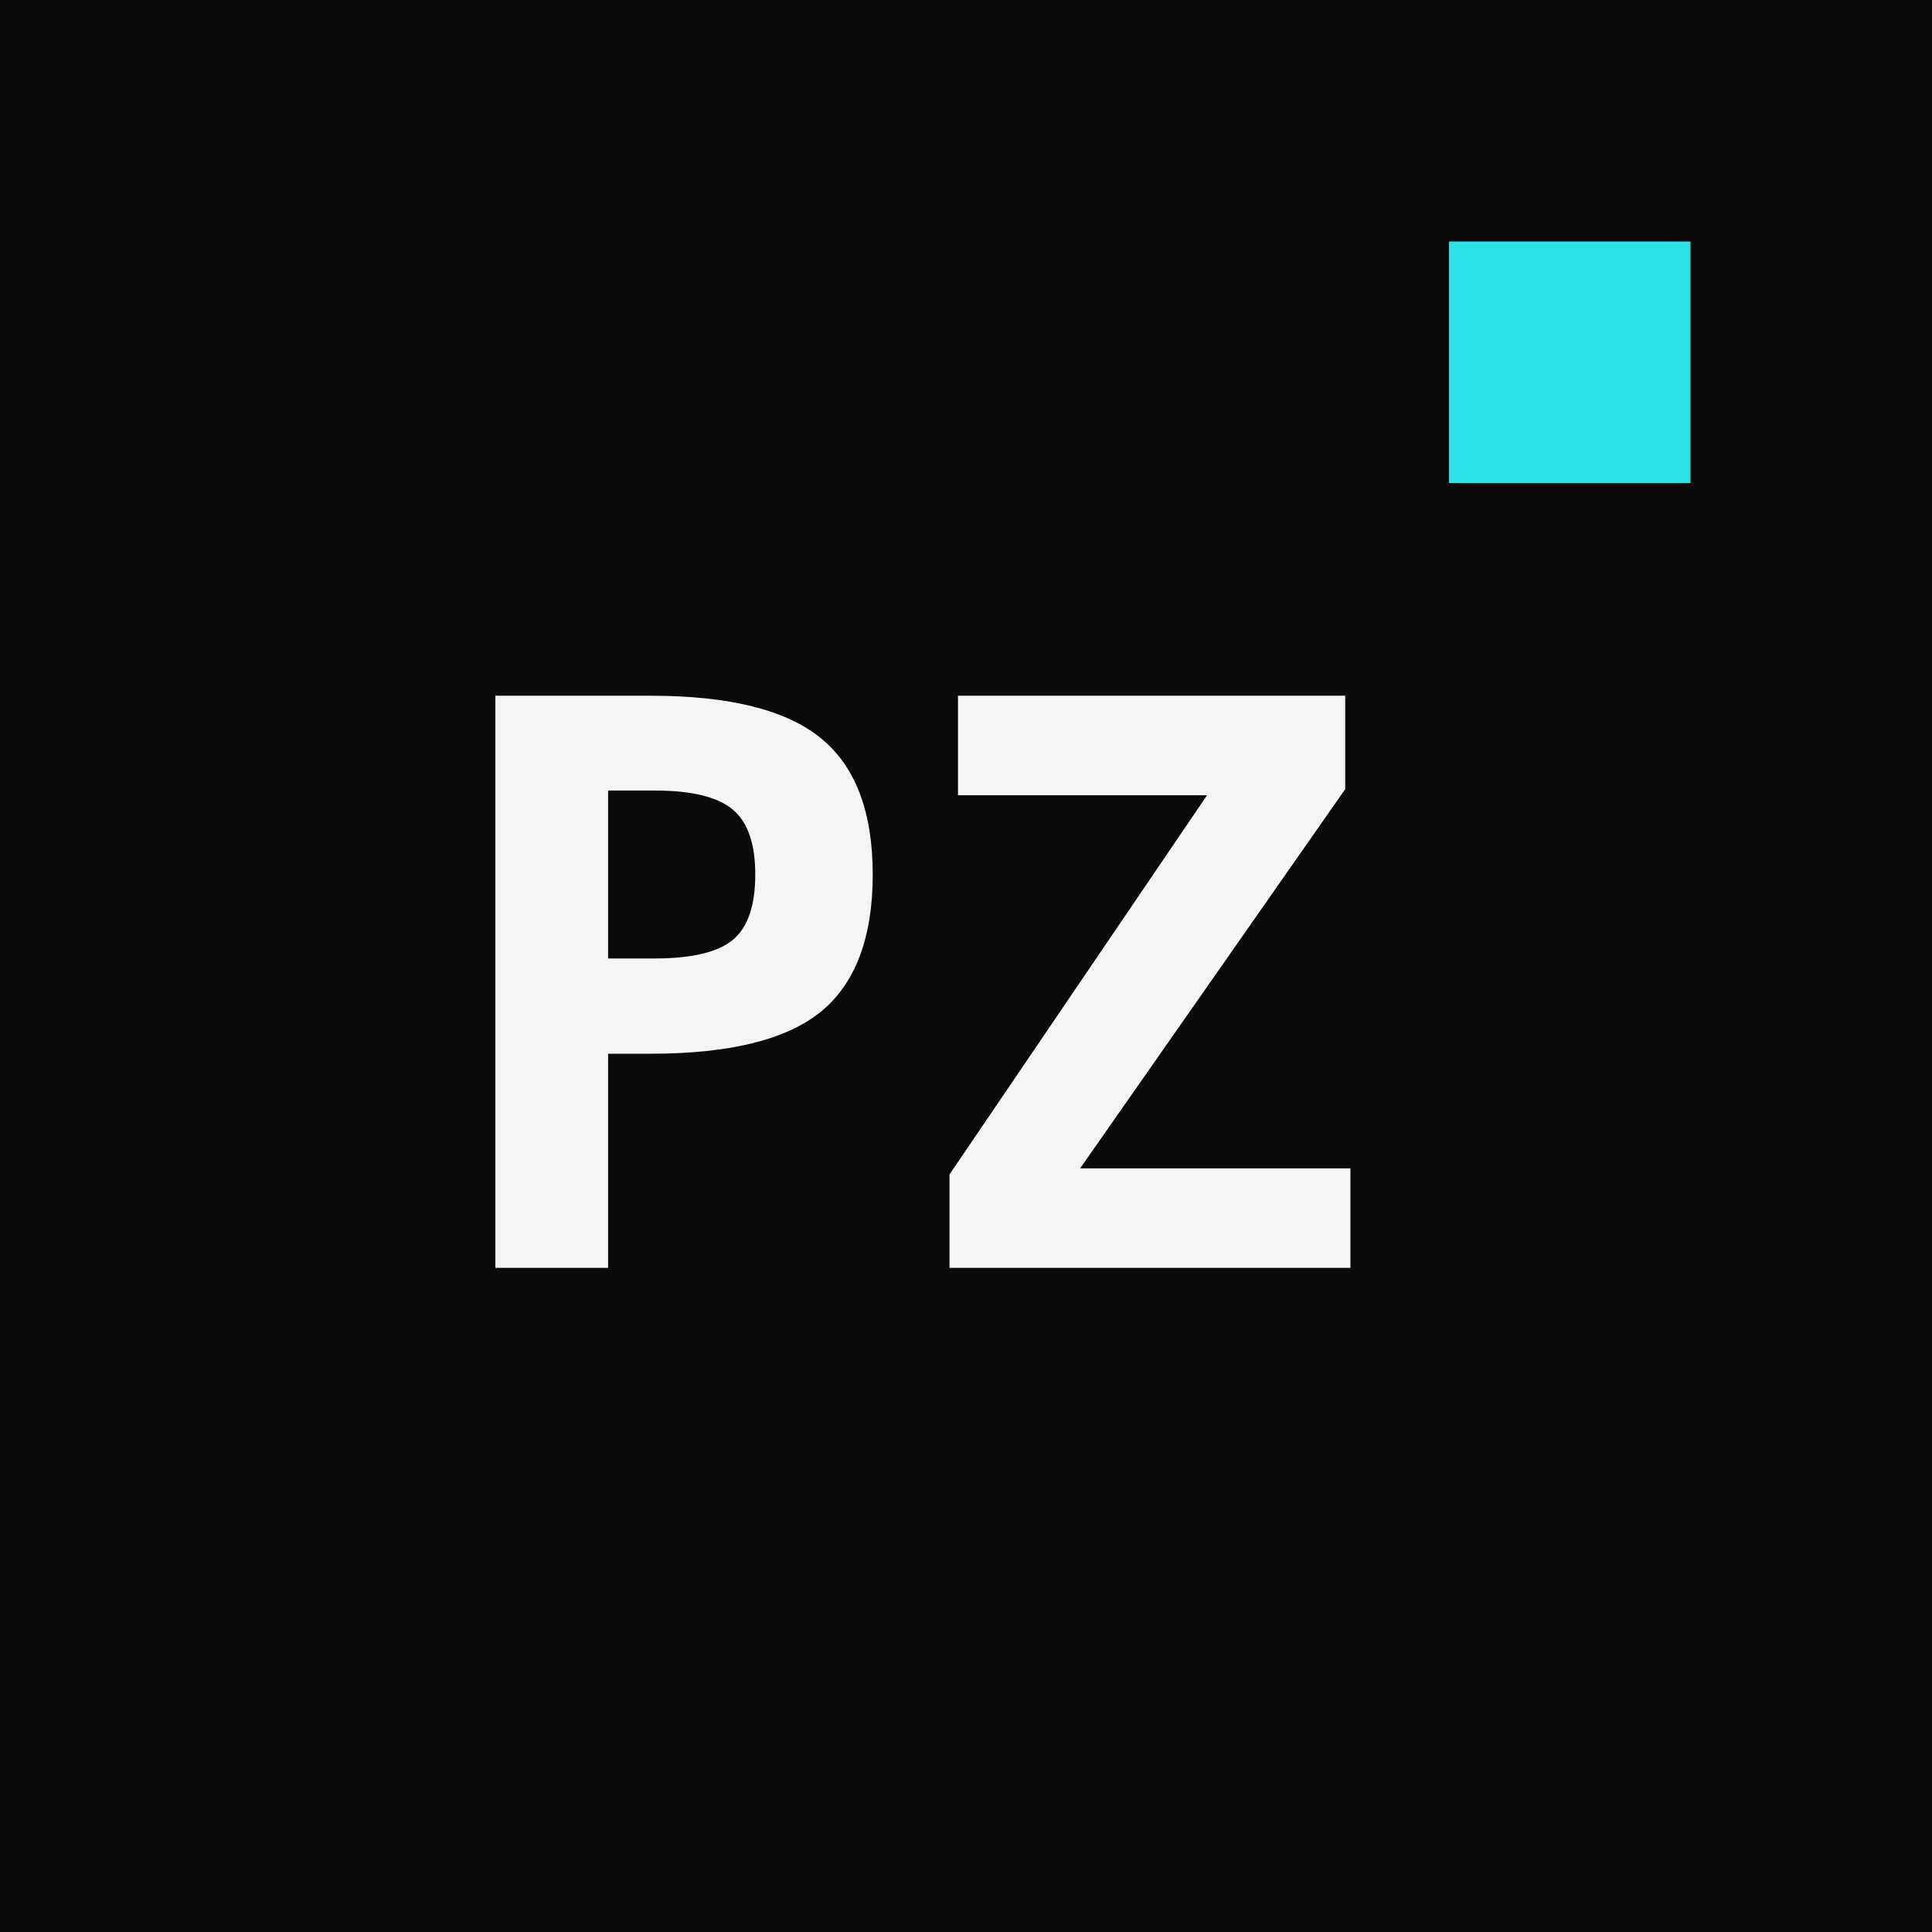
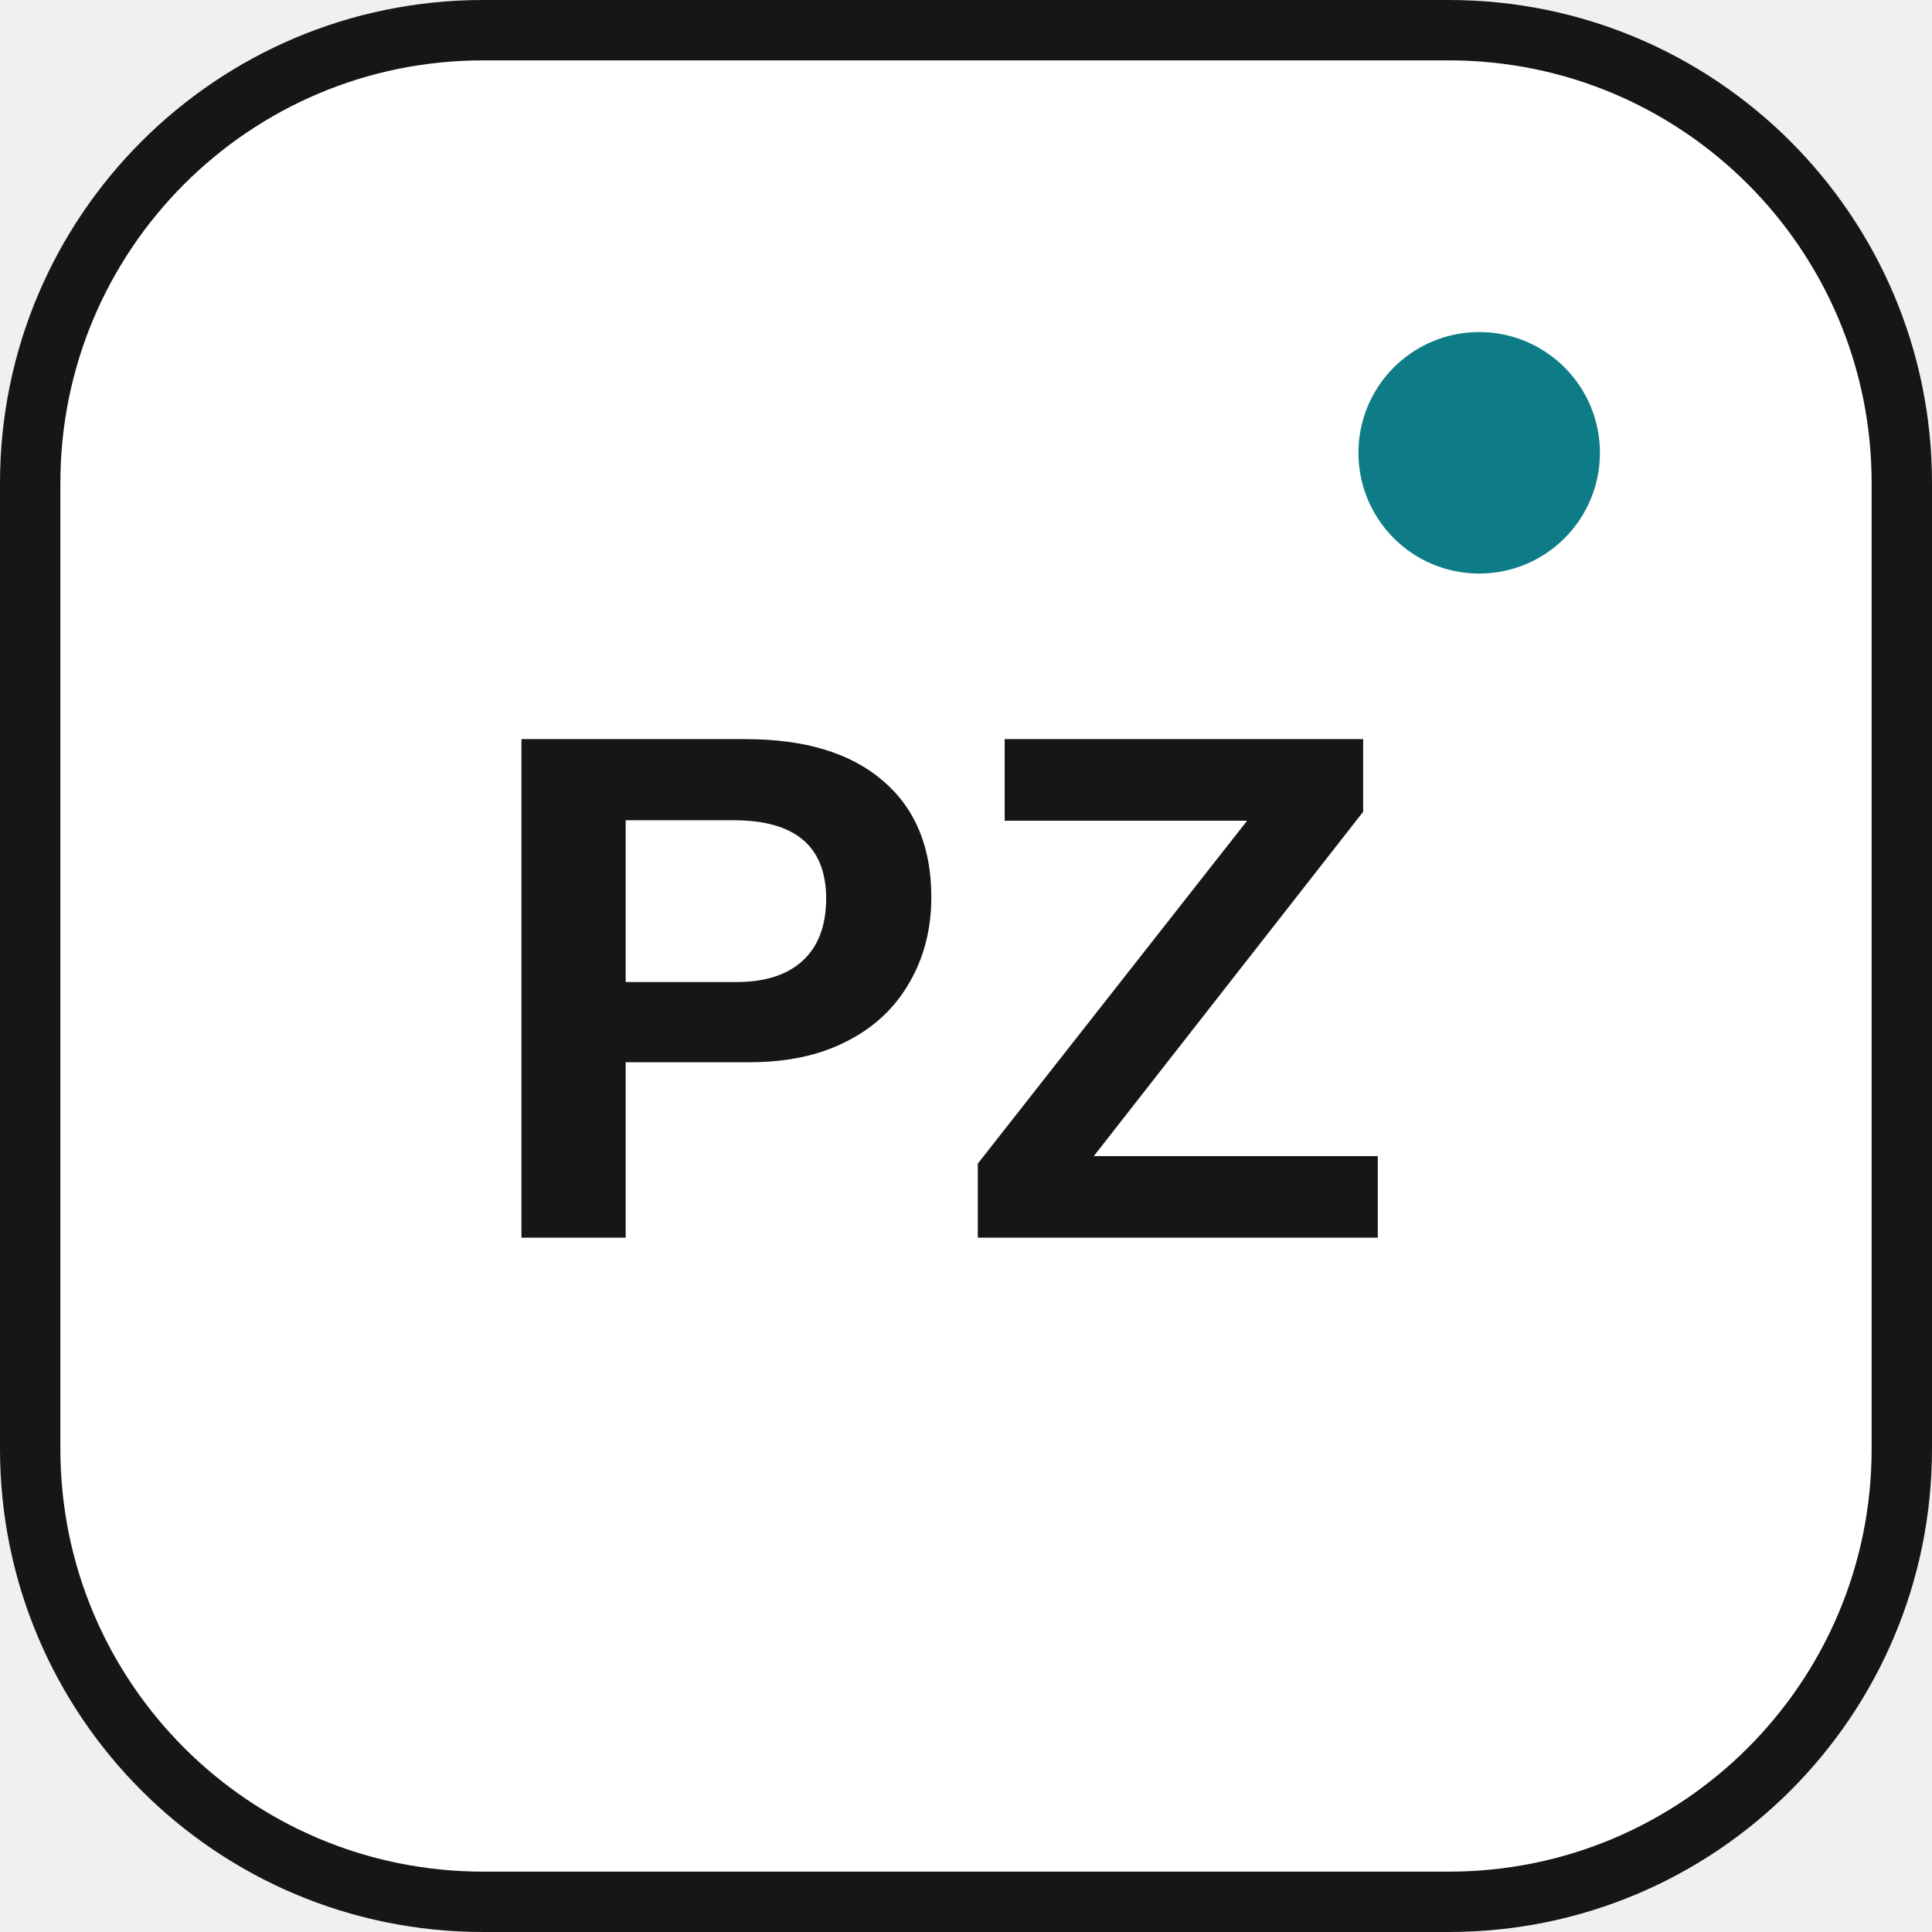
<svg xmlns="http://www.w3.org/2000/svg" viewBox="0 0 64 64">
-   <rect width="64" height="64" fill="#0a0a0a" />
-   <text x="30" y="42" font-family="Menlo, Consolas, monospace" font-size="26" font-weight="700" text-anchor="middle" fill="#f5f5f5">PZ</text>
-   <rect x="48" y="8" width="8" height="8" fill="#2de2e6" />
+   <rect width="64" height="64" rx="16" fill="#ffffff" />
+   <rect x="1" y="1" width="62" height="62" rx="15" fill="none" stroke="#161616" stroke-width="2" />
+   <text x="31" y="41" font-family="Aptos, Segoe UI, Arial, sans-serif" font-size="24" font-weight="700" text-anchor="middle" fill="#161616">PZ</text>
+   <circle cx="49" cy="15" r="4" fill="#0e7c86" />
</svg>
